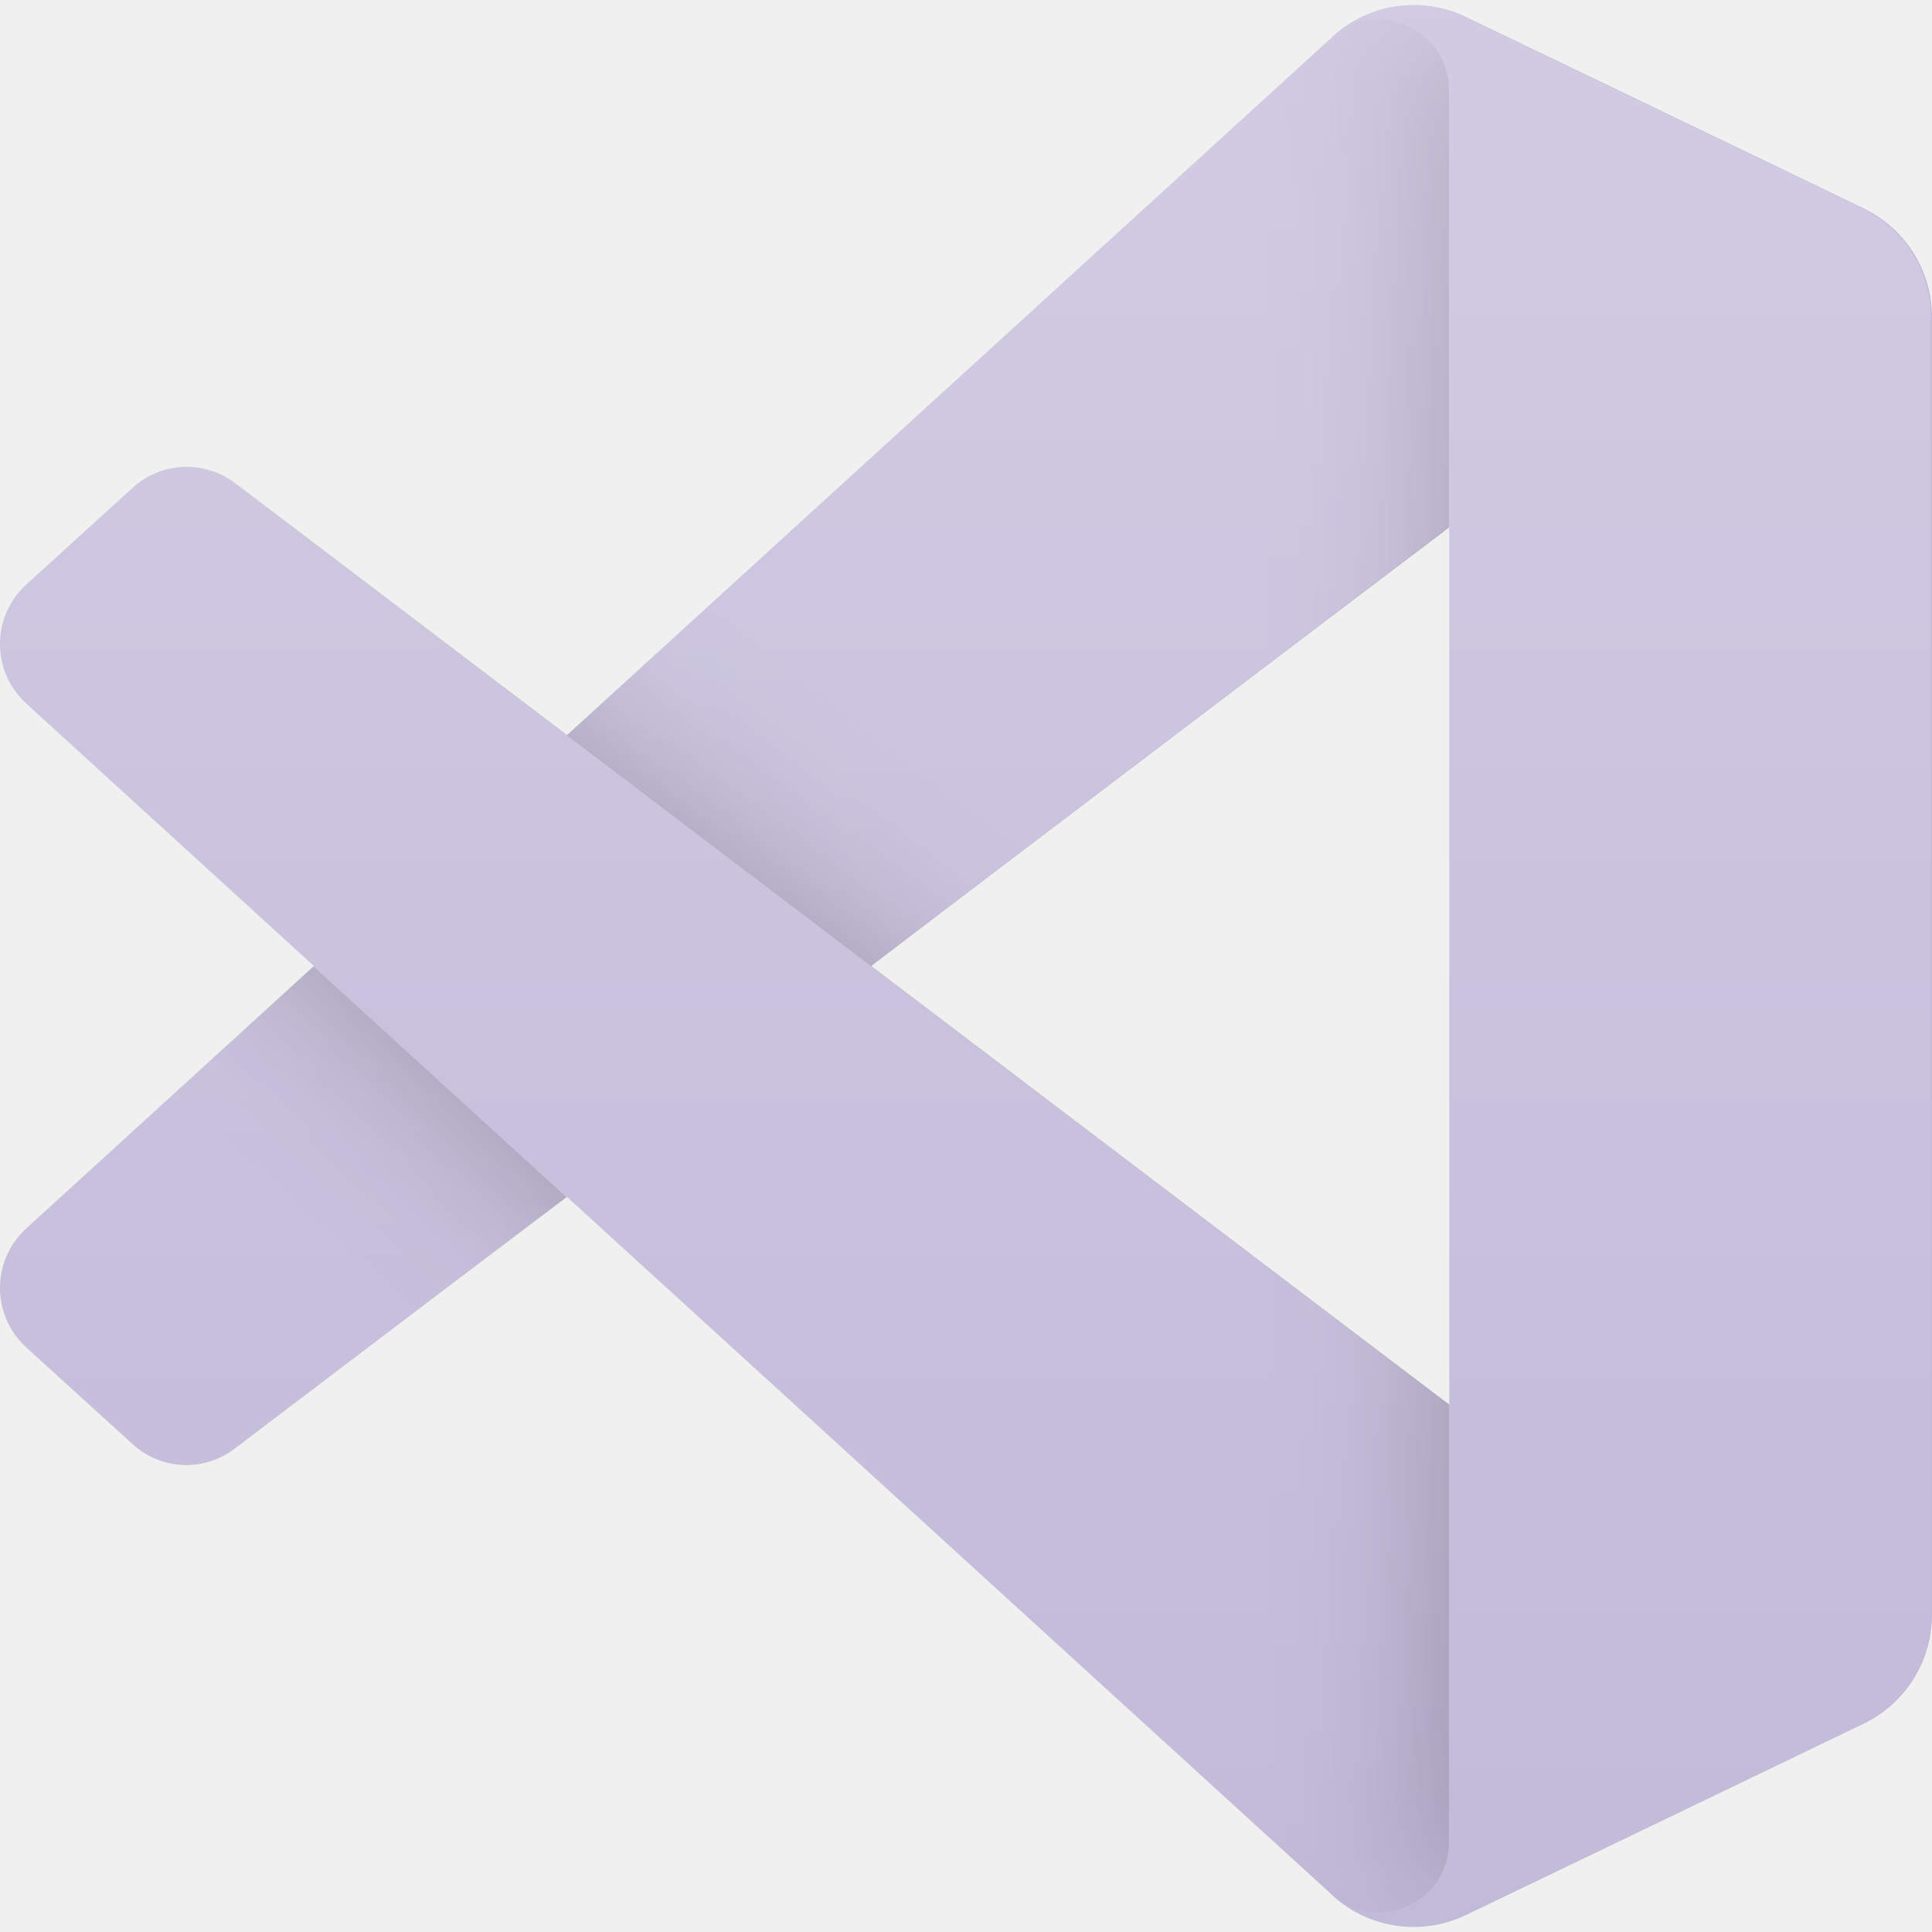
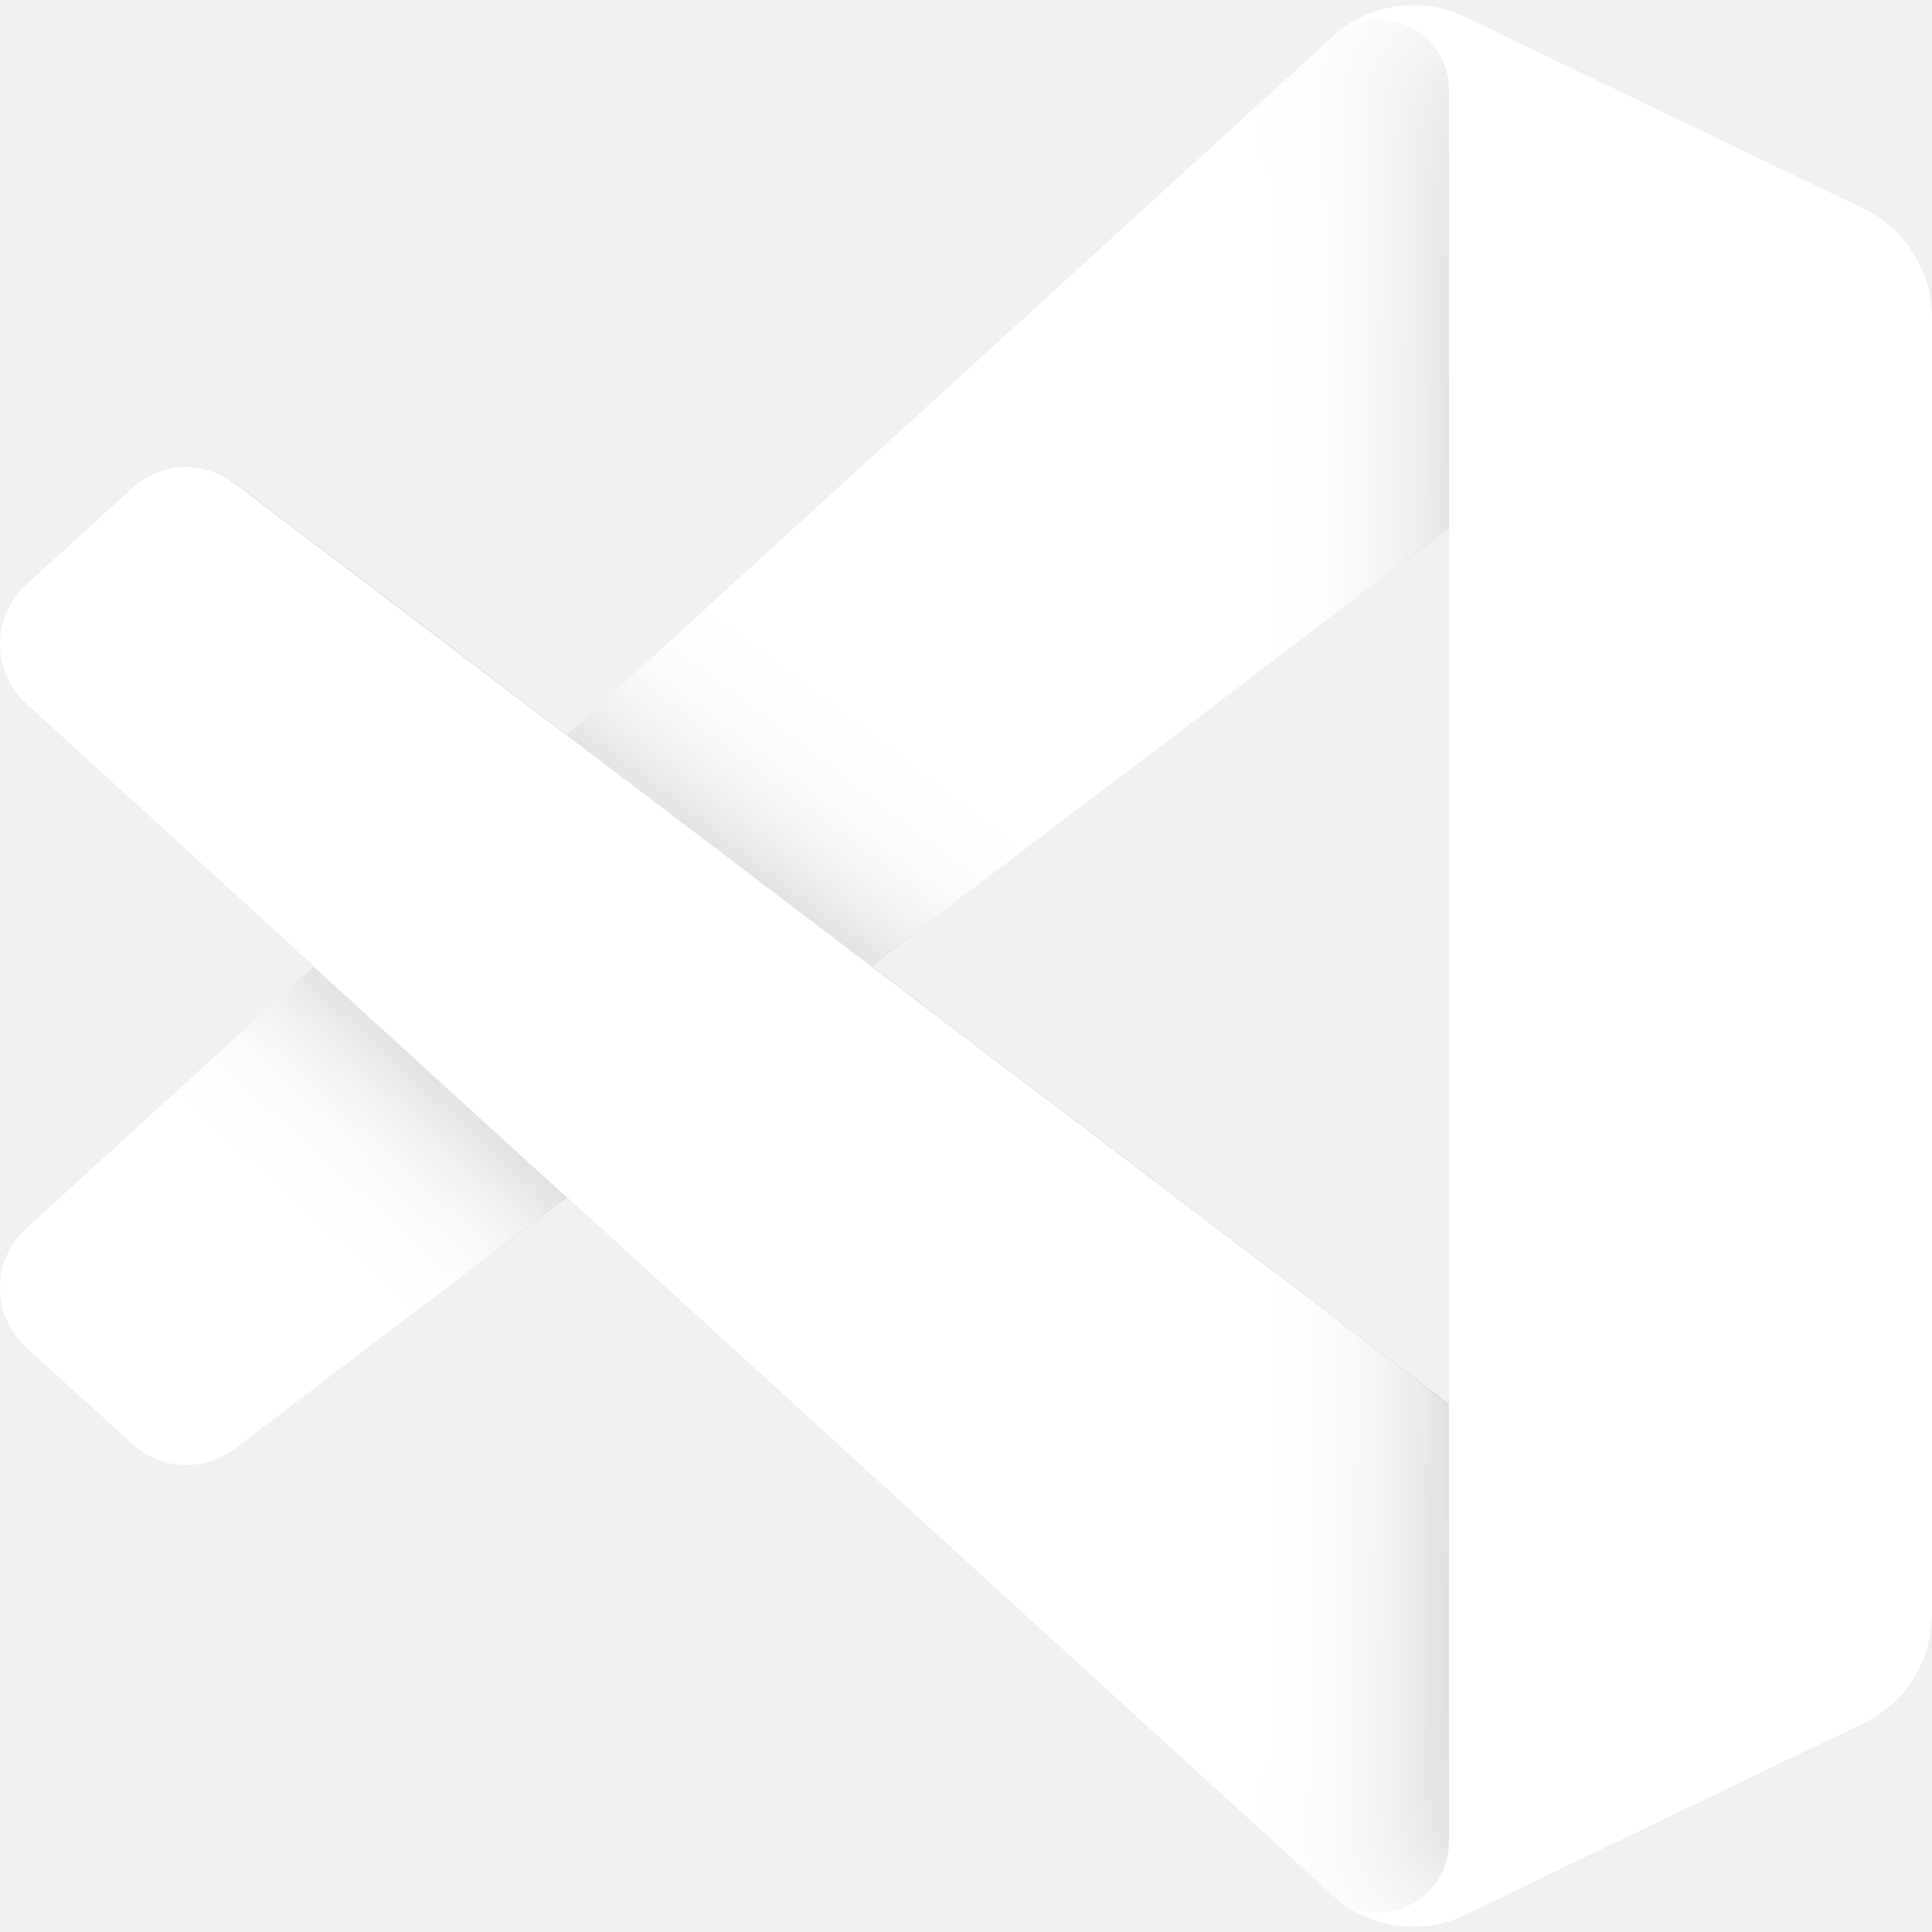
<svg xmlns="http://www.w3.org/2000/svg" width="100" height="100" viewBox="0 0 100 100" fill="none">
  <mask id="mask0_29_13" style="mask-type:alpha" maskUnits="userSpaceOnUse" x="0" y="0" width="100" height="100">
    <path fill-rule="evenodd" clip-rule="evenodd" d="M70.912 99.317C72.487 99.931 74.283 99.891 75.873 99.126L96.461 89.22C98.624 88.179 100 85.989 100 83.587V16.413C100 14.011 98.624 11.822 96.461 10.781L75.873 0.874C73.786 -0.13 71.345 0.116 69.513 1.447C69.252 1.637 69.003 1.849 68.769 2.083L29.355 38.041L12.187 25.01C10.589 23.797 8.354 23.896 6.869 25.246L1.363 30.255C-0.453 31.906 -0.455 34.763 1.359 36.417L16.247 50L1.359 63.583C-0.455 65.237 -0.453 68.094 1.363 69.745L6.869 74.754C8.354 76.104 10.589 76.204 12.187 74.99L29.355 61.959L68.769 97.917C69.392 98.541 70.125 99.01 70.912 99.317ZM75.015 27.299L45.109 50L75.015 72.701V27.299Z" fill="white" />
  </mask>
  <g mask="url(#mask0_29_13)">
-     <path d="M96.461 10.796L75.857 0.876C73.472 -0.273 70.622 0.212 68.75 2.083L1.299 63.583C-0.516 65.237 -0.514 68.094 1.303 69.745L6.813 74.754C8.298 76.104 10.535 76.204 12.134 74.99L93.361 13.37C96.086 11.303 100 13.246 100 16.667V16.427C100 14.027 98.625 11.838 96.461 10.796Z" fill="#C2BAD9" />
+     <path d="M96.461 10.796L75.857 0.876C73.472 -0.273 70.622 0.212 68.75 2.083L1.299 63.583C-0.516 65.237 -0.514 68.094 1.303 69.745L6.813 74.754C8.298 76.104 10.535 76.204 12.134 74.99L93.361 13.37C96.086 11.303 100 13.246 100 16.667V16.427C100 14.027 98.625 11.838 96.461 10.796Z" fill="white" />
    <g filter="url(#filter0_d_29_13)">
-       <path d="M96.461 89.204L75.857 99.124C73.472 100.273 70.622 99.788 68.75 97.917L1.299 36.417C-0.516 34.763 -0.514 31.906 1.303 30.255L6.813 25.246C8.298 23.896 10.535 23.796 12.134 25.009L93.361 86.63C96.086 88.697 100 86.754 100 83.333V83.573C100 85.974 98.625 88.162 96.461 89.204Z" fill="#C2BAD9" />
+       <path d="M96.461 89.204L75.857 99.124C73.472 100.273 70.622 99.788 68.75 97.917L1.299 36.417C-0.516 34.763 -0.514 31.906 1.303 30.255L6.813 25.246C8.298 23.896 10.535 23.796 12.134 25.009L93.361 86.63C96.086 88.697 100 86.754 100 83.333V83.573C100 85.974 98.625 88.162 96.461 89.204Z" fill="white" />
    </g>
    <g filter="url(#filter1_d_29_13)">
-       <path d="M75.858 99.126C73.472 100.274 70.622 99.788 68.75 97.917C71.056 100.223 75 98.59 75 95.328V4.672C75 1.41 71.056 -0.223 68.75 2.083C70.622 0.211 73.472 -0.274 75.858 0.874L96.459 10.781C98.623 11.822 100 14.011 100 16.413V83.587C100 85.989 98.623 88.179 96.459 89.22L75.858 99.126Z" fill="#C2BAD9" />
+       <path d="M75.858 99.126C73.472 100.274 70.622 99.788 68.75 97.917C71.056 100.223 75 98.59 75 95.328V4.672C75 1.41 71.056 -0.223 68.75 2.083C70.622 0.211 73.472 -0.274 75.858 0.874L96.459 10.781C98.623 11.822 100 14.011 100 16.413V83.587C100 85.989 98.623 88.179 96.459 89.22L75.858 99.126Z" fill="white" />
    </g>
    <g style="mix-blend-mode:overlay" opacity="0.25">
      <path fill-rule="evenodd" clip-rule="evenodd" d="M70.851 99.317C72.426 99.931 74.222 99.891 75.812 99.126L96.4 89.22C98.563 88.179 99.939 85.989 99.939 83.587V16.413C99.939 14.011 98.564 11.822 96.4 10.781L75.812 0.874C73.725 -0.13 71.284 0.116 69.453 1.447C69.191 1.637 68.942 1.849 68.708 2.083L29.294 38.041L12.126 25.01C10.528 23.796 8.293 23.896 6.809 25.246L1.302 30.255C-0.513 31.906 -0.515 34.763 1.298 36.417L16.186 50L1.298 63.583C-0.515 65.237 -0.513 68.094 1.302 69.745L6.809 74.754C8.293 76.104 10.528 76.204 12.126 74.99L29.294 61.959L68.708 97.917C69.332 98.54 70.064 99.01 70.851 99.317ZM74.954 27.299L45.048 50L74.954 72.701V27.299Z" fill="url(#paint0_linear_29_13)" />
    </g>
  </g>
  <defs>
    <filter id="filter0_d_29_13" x="-8.394" y="15.829" width="116.727" height="92.246" filterUnits="userSpaceOnUse" color-interpolation-filters="sRGB">
      <feFlood flood-opacity="0" result="BackgroundImageFix" />
      <feColorMatrix in="SourceAlpha" type="matrix" values="0 0 0 0 0 0 0 0 0 0 0 0 0 0 0 0 0 0 127 0" result="hardAlpha" />
      <feOffset />
      <feGaussianBlur stdDeviation="4.167" />
      <feColorMatrix type="matrix" values="0 0 0 0 0 0 0 0 0 0 0 0 0 0 0 0 0 0 0.25 0" />
      <feBlend mode="overlay" in2="BackgroundImageFix" result="effect1_dropShadow_29_13" />
      <feBlend mode="normal" in="SourceGraphic" in2="effect1_dropShadow_29_13" result="shape" />
    </filter>
    <filter id="filter1_d_29_13" x="60.417" y="-8.076" width="47.917" height="116.151" filterUnits="userSpaceOnUse" color-interpolation-filters="sRGB">
      <feFlood flood-opacity="0" result="BackgroundImageFix" />
      <feColorMatrix in="SourceAlpha" type="matrix" values="0 0 0 0 0 0 0 0 0 0 0 0 0 0 0 0 0 0 127 0" result="hardAlpha" />
      <feOffset />
      <feGaussianBlur stdDeviation="4.167" />
      <feColorMatrix type="matrix" values="0 0 0 0 0 0 0 0 0 0 0 0 0 0 0 0 0 0 0.25 0" />
      <feBlend mode="overlay" in2="BackgroundImageFix" result="effect1_dropShadow_29_13" />
      <feBlend mode="normal" in="SourceGraphic" in2="effect1_dropShadow_29_13" result="shape" />
    </filter>
    <linearGradient id="paint0_linear_29_13" x1="49.939" y1="0.258" x2="49.939" y2="99.742" gradientUnits="userSpaceOnUse">
      <stop stop-color="white" />
      <stop offset="1" stop-color="white" stop-opacity="0" />
    </linearGradient>
  </defs>
</svg>
